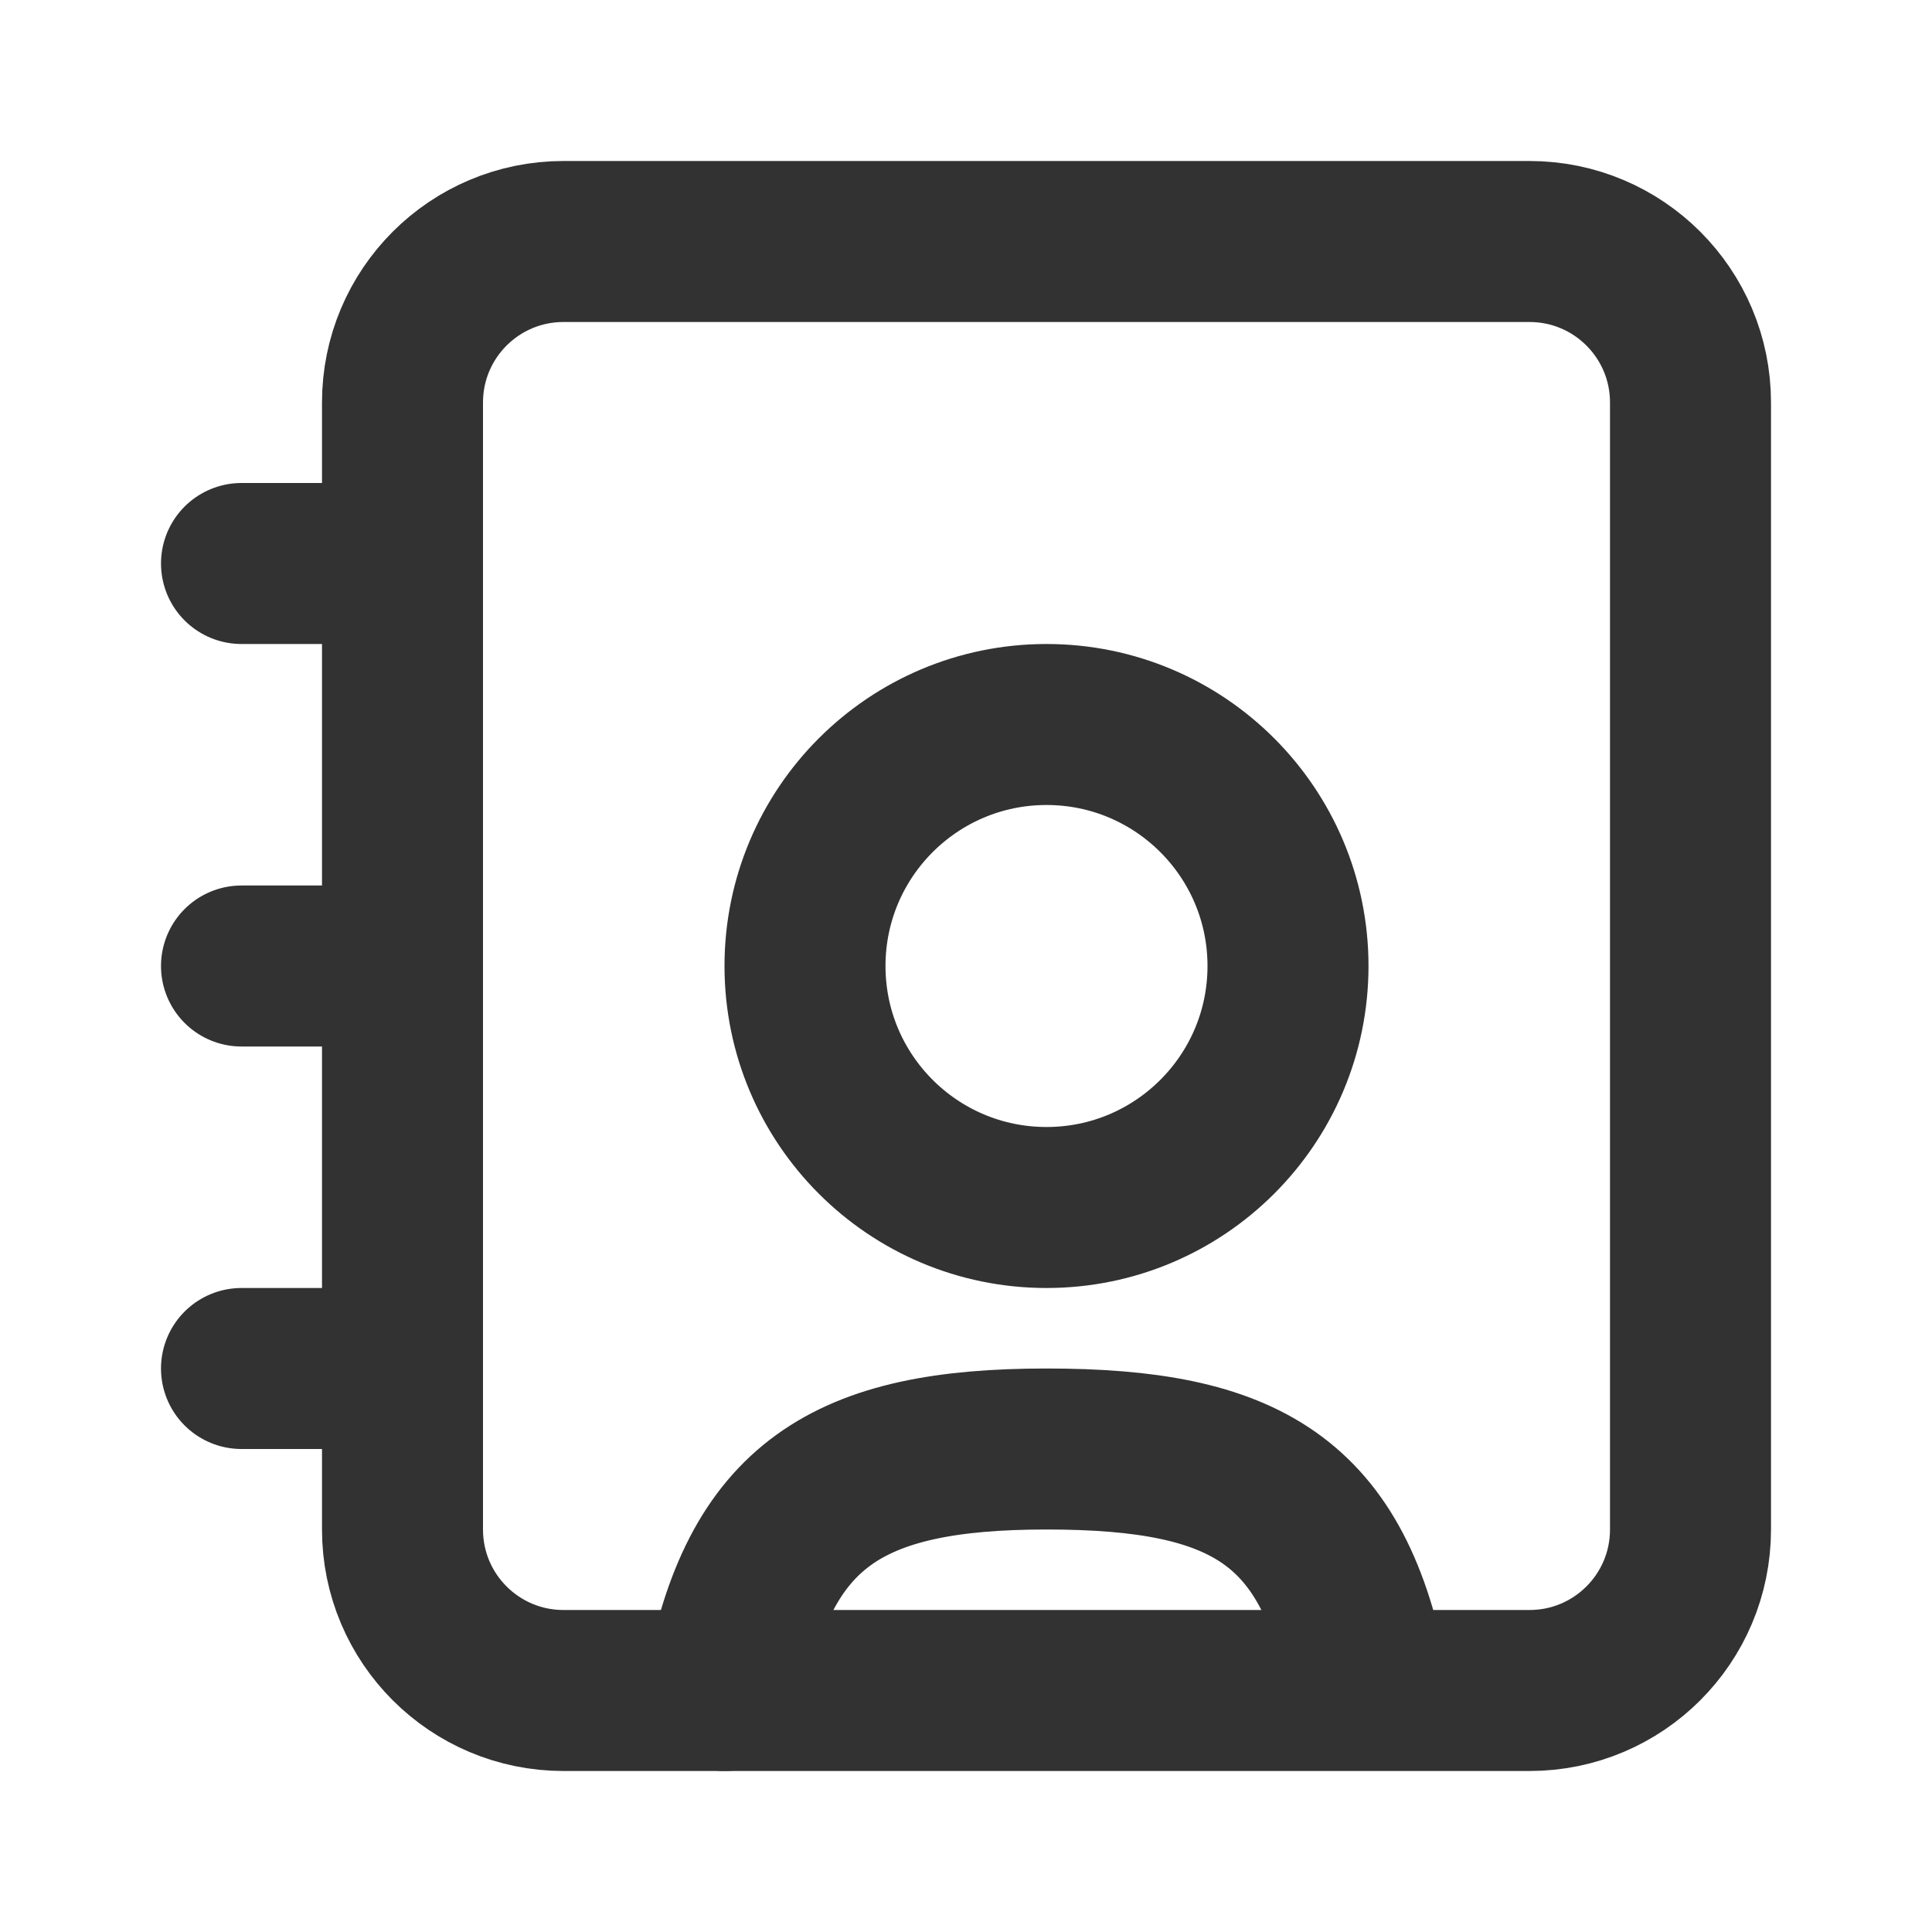
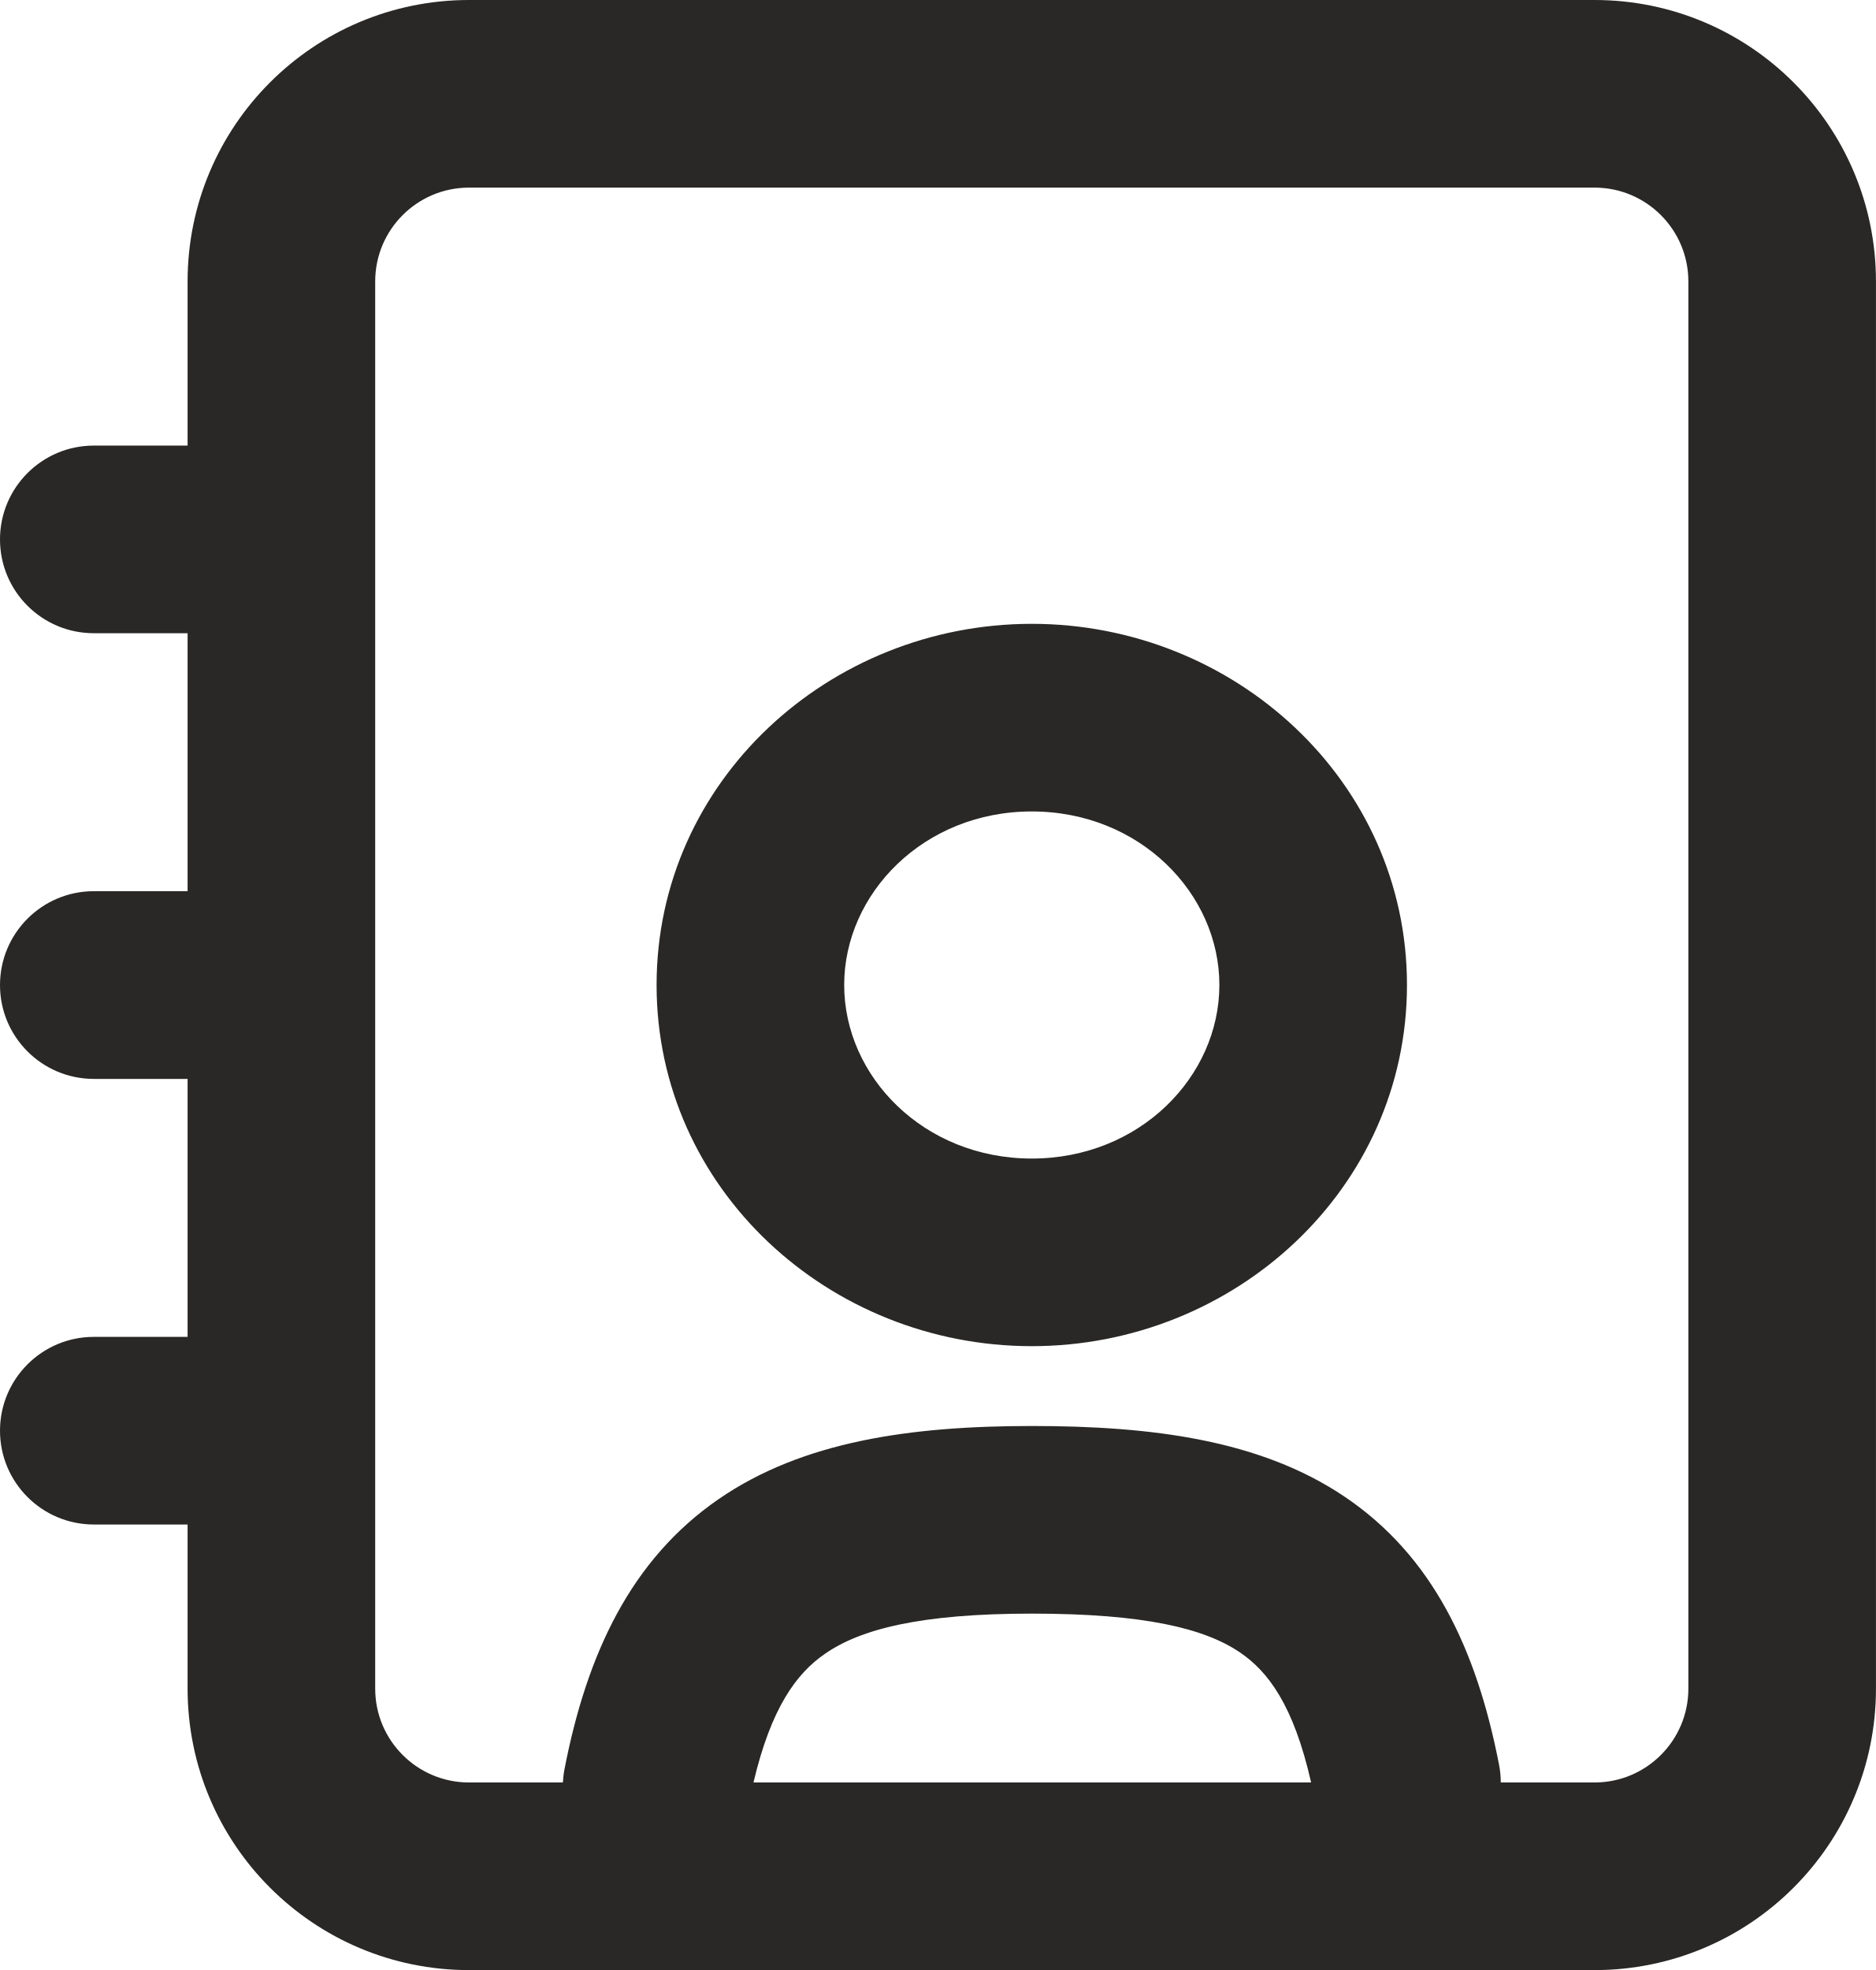
- <svg xmlns="http://www.w3.org/2000/svg" width="24" height="24" viewBox="0 0 24 24" fill="none">
-   <rect width="24" height="24" />
-   <path d="M5 7V5C5 3.895 5.895 3 7 3H13H19C20.105 3 21 3.895 21 5V7V17V19C21 20.105 20.105 21 19 21H13H7C5.895 21 5 20.105 5 19V17V7Z" stroke="#323232" stroke-width="2" stroke-linecap="round" stroke-linejoin="round" />
-   <path d="M16 12C16 13.657 14.657 15 13 15C11.343 15 10 13.657 10 12C10 10.343 11.343 9 13 9C14.657 9 16 10.343 16 12Z" stroke="#323232" stroke-width="2" />
-   <path d="M9 21C9.425 18.693 10.52 18 13 18C15.48 18 16.575 18.642 17 20.95" stroke="#323232" stroke-width="2" stroke-linecap="round" />
-   <path d="M3 7H5" stroke="#323232" stroke-width="2" stroke-linecap="round" stroke-linejoin="round" />
-   <path d="M3 17H5" stroke="#323232" stroke-width="2" stroke-linecap="round" stroke-linejoin="round" />
-   <path d="M3 12H5" stroke="#323232" stroke-width="2" stroke-linecap="round" stroke-linejoin="round" />
+ <svg xmlns="http://www.w3.org/2000/svg" width="20" height="21" viewBox="0 0 20 21" fill="none">
+   <path fill-rule="evenodd" clip-rule="evenodd" d="M4 3C4 2.448 4.448 2 5 2H11H17C17.552 2 18 2.448 18 3V5.222V15.778V18.001C18 18.553 17.552 19.001 17 19.001H16C16 18.939 15.994 18.876 15.982 18.813C15.743 17.584 15.275 16.584 14.327 15.949C13.431 15.349 12.28 15.201 11 15.201C9.71 15.201 8.558 15.363 7.662 15.98C6.723 16.627 6.256 17.634 6.018 18.86C6.009 18.907 6.004 18.954 6.001 19.001H5C4.448 19.001 4 18.553 4 18.001V15.778V15.251V10.501V5.75V5.222V3ZM2 11.501V14.251H1C0.448 14.251 0 14.699 0 15.251C0 15.803 0.448 16.251 1 16.251H2V18.001C2 19.658 3.343 21.001 5 21.001H11H17C18.657 21.001 20 19.658 20 18.001V15.778V5.222V3C20 1.343 18.657 0 17 0H11H5C3.343 0 2 1.343 2 3V4.75H1C0.448 4.75 0 5.198 0 5.75C0 6.303 0.448 6.75 1 6.75H2V9.5H1C0.448 9.5 0 9.948 0 10.501C0 11.053 0.448 11.501 1 11.501H2ZM13.214 17.611C13.517 17.814 13.791 18.175 13.978 19.001H11H8.033C8.221 18.204 8.492 17.837 8.797 17.628C9.174 17.367 9.81 17.201 11 17.201C12.2 17.201 12.837 17.358 13.214 17.611ZM9 10.5C9 9.526 9.847 8.65 11 8.65C12.153 8.65 13 9.526 13 10.5C13 11.474 12.153 12.35 11 12.35C9.847 12.35 9 11.474 9 10.5ZM11 6.65C8.84 6.65 7 8.326 7 10.5C7 12.674 8.84 14.35 11 14.35C13.16 14.35 15 12.674 15 10.5C15 8.326 13.16 6.65 11 6.65Z" fill="#292826" />
</svg>
